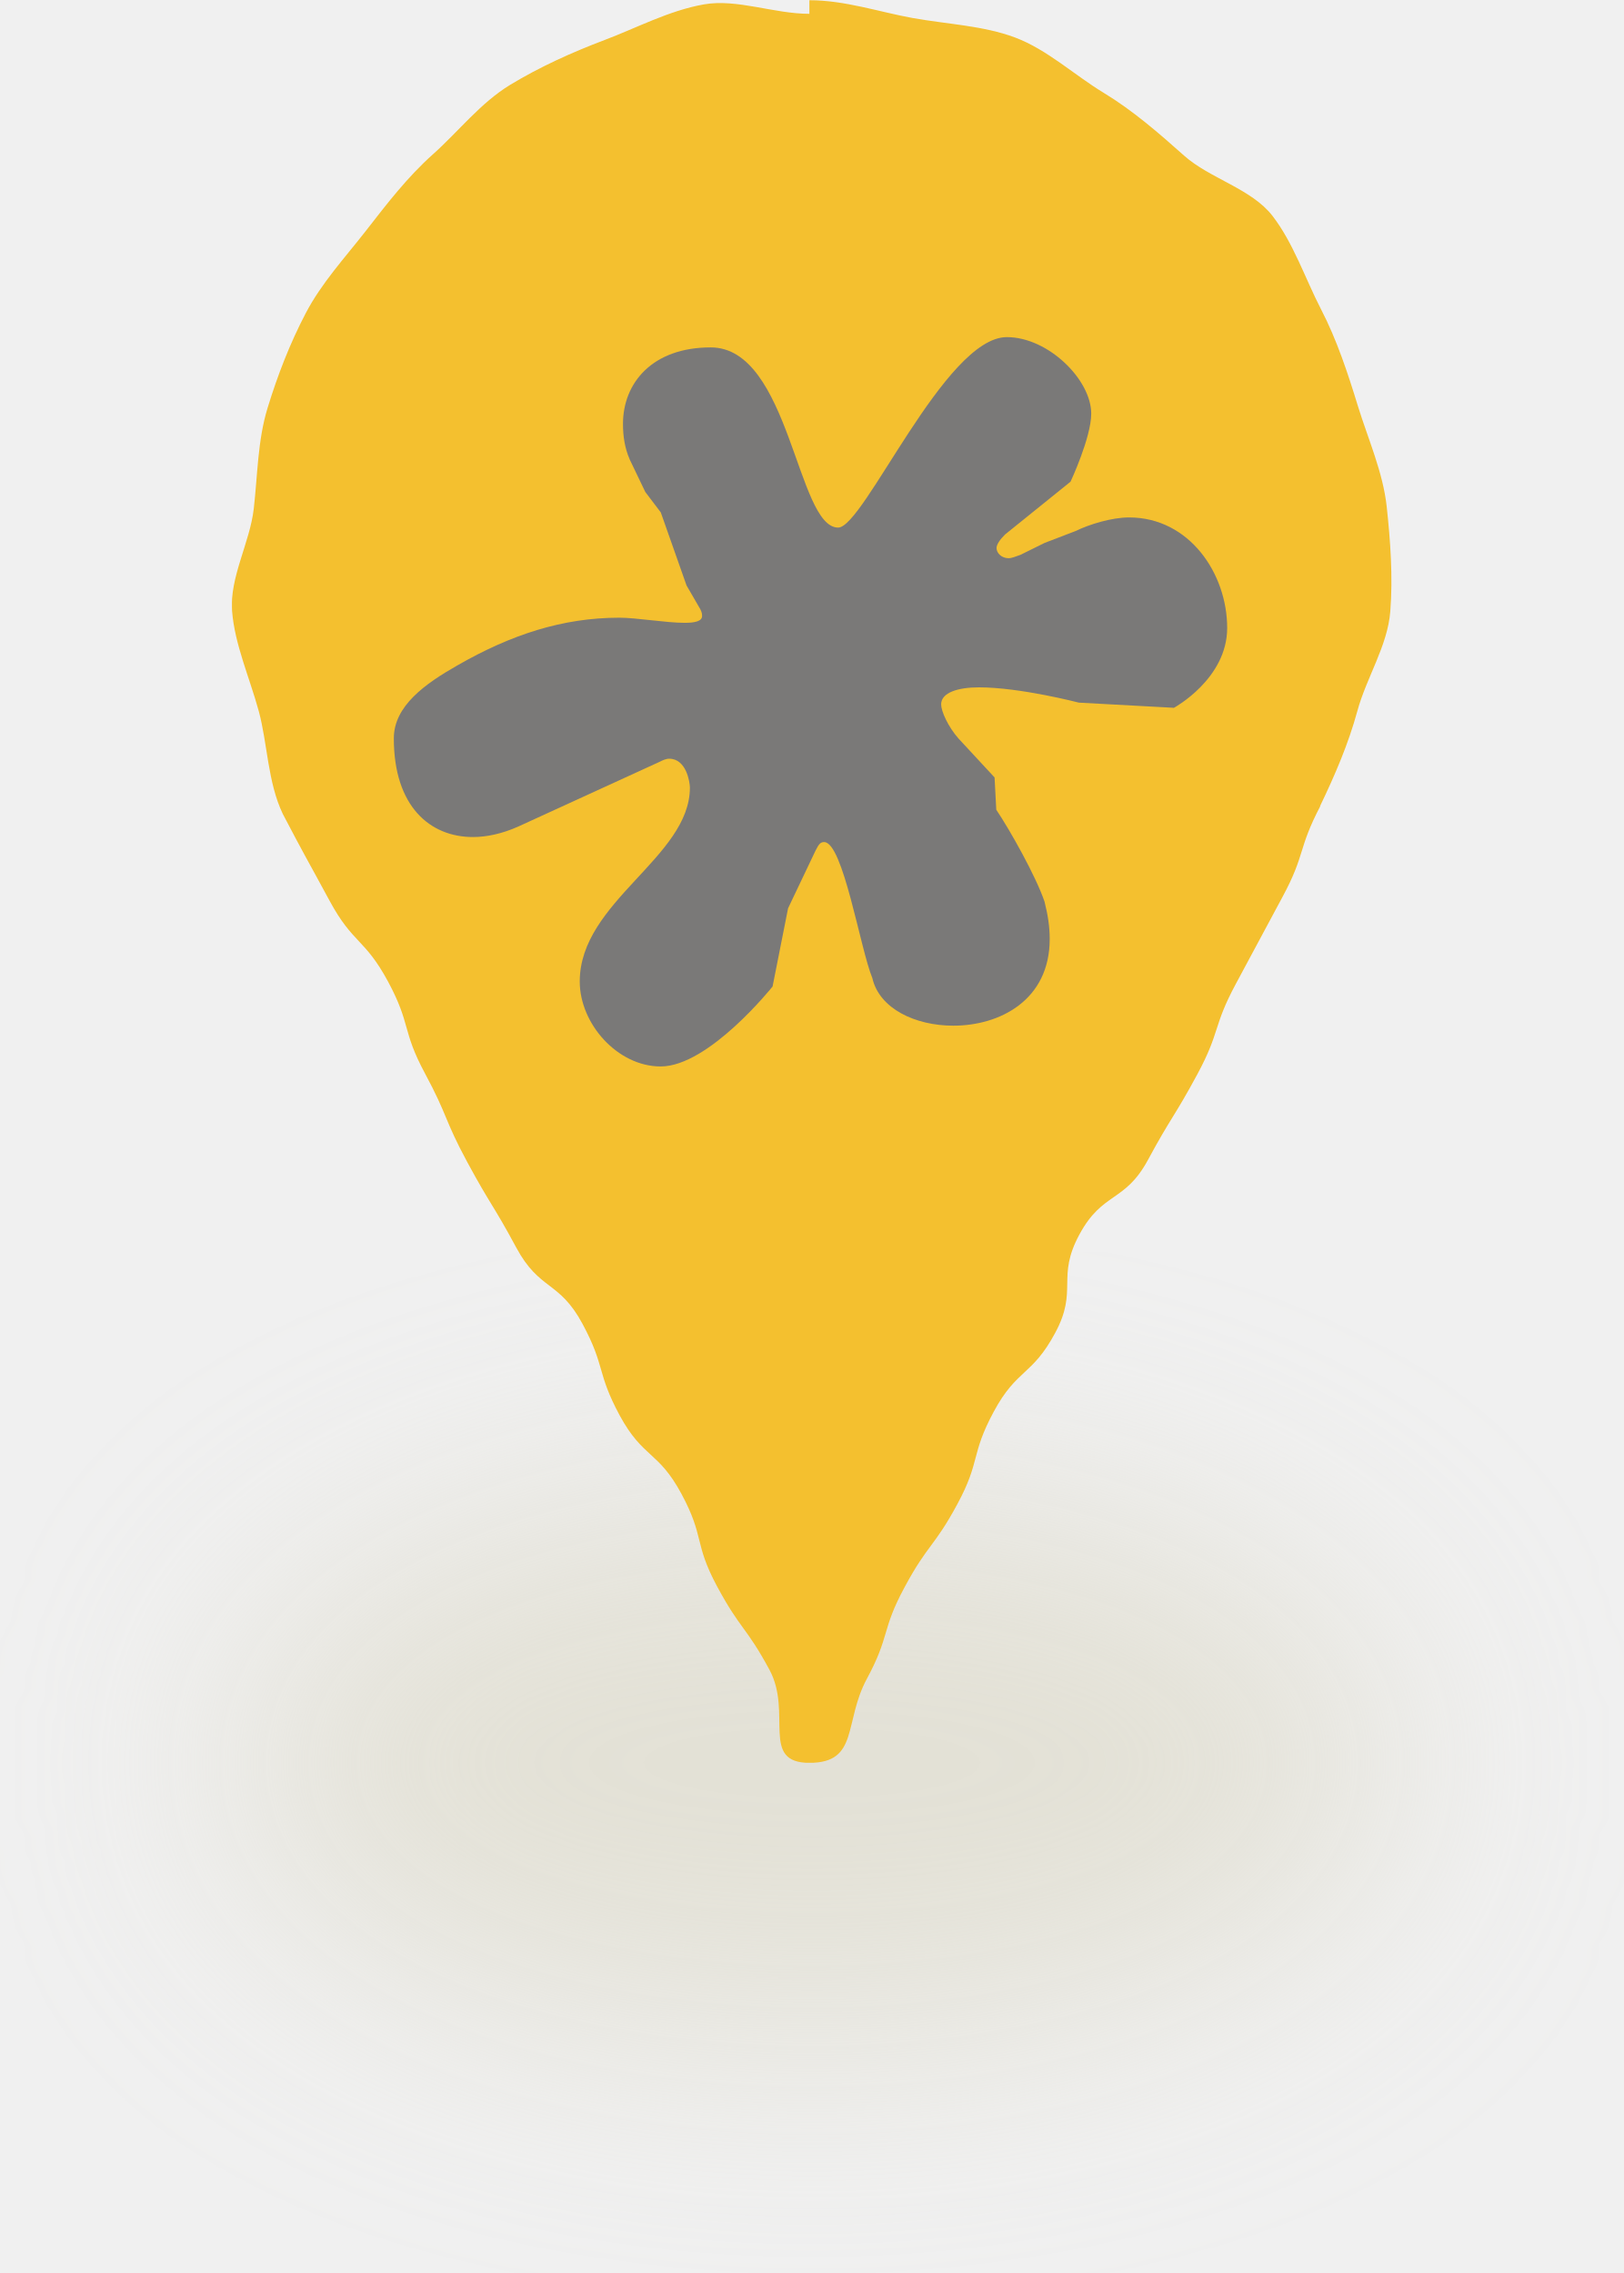
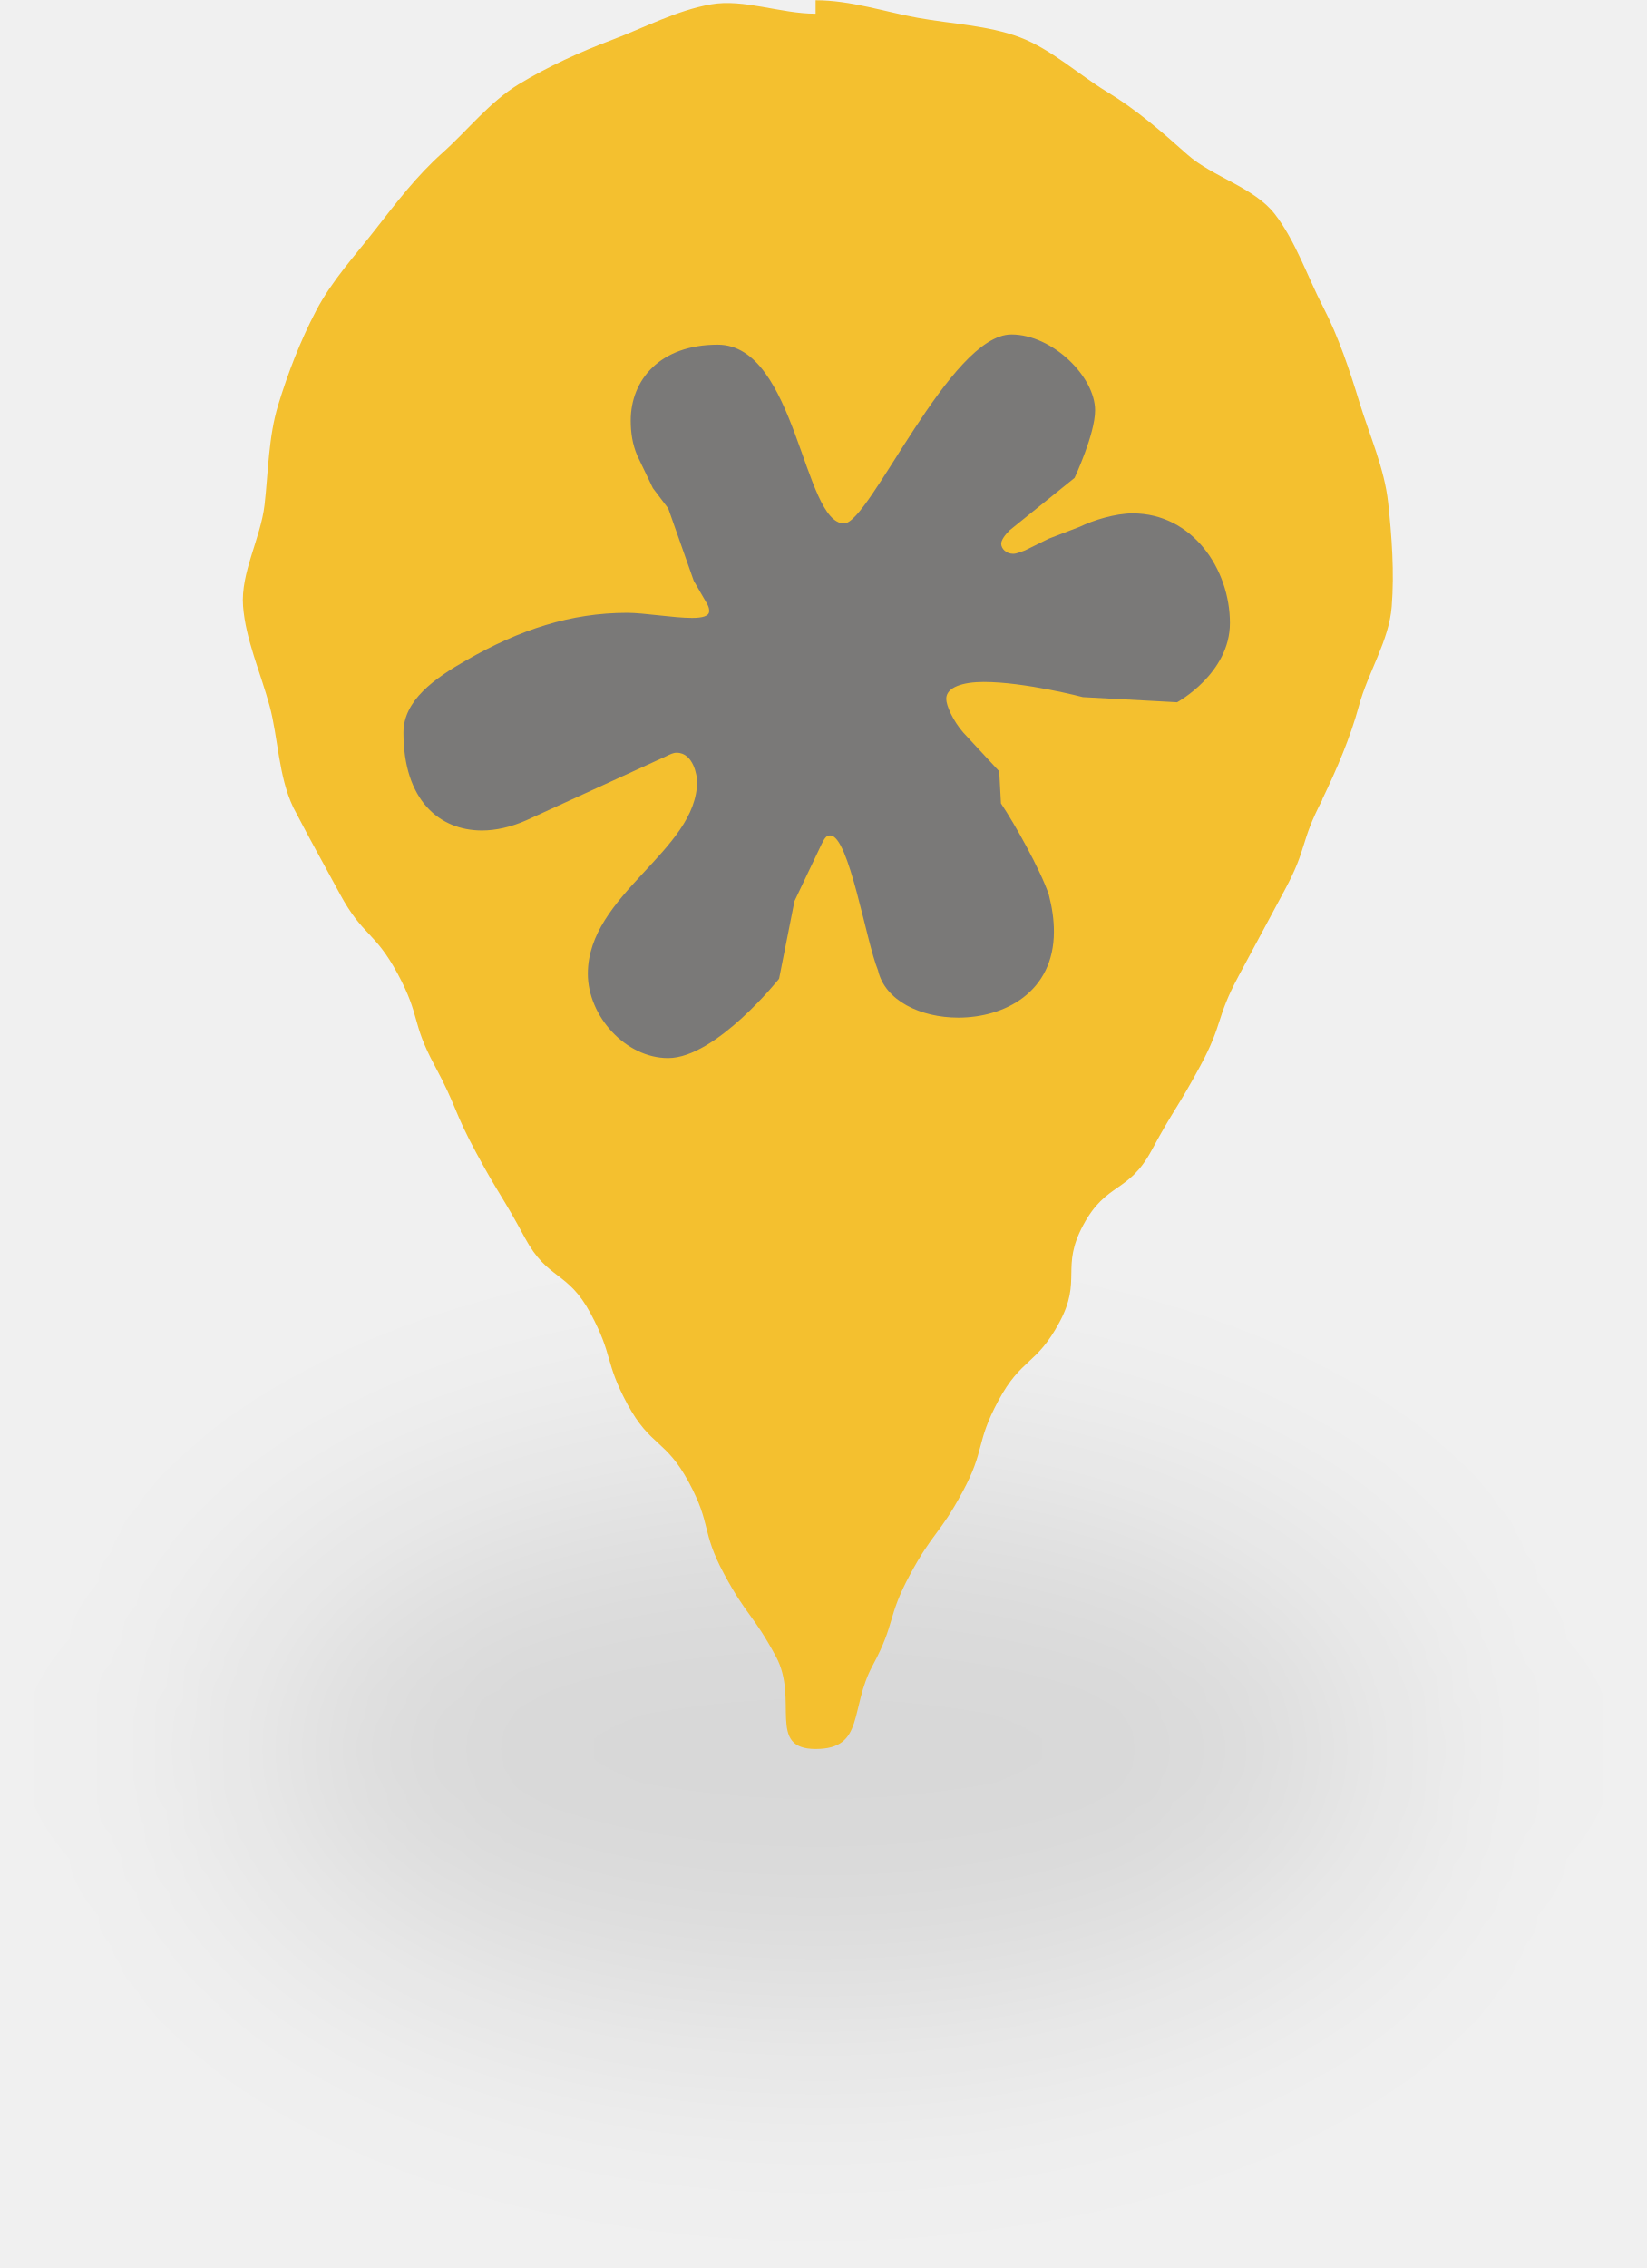
- <svg xmlns="http://www.w3.org/2000/svg" width="70" height="98" viewBox="0 0 70 98" fill="none">
-   <g filter="url(#filter0_f_191_204)">
-     <path d="M60 76C60 82.627 48.807 88 35 88C21.193 88 10 82.627 10 76C10 69.373 21.193 64 35 64C48.807 64 60 69.373 60 76Z" fill="#D8D4BF" fill-opacity="0.5" />
+ <svg xmlns="http://www.w3.org/2000/svg" width="61" height="84" viewBox="0 0 61 84" fill="none">
+   <g filter="url(#filter0_f_224_133)">
+     <path d="M51.614 64.773C51.614 70.421 42.074 75 30.307 75C18.539 75 9 70.421 9 64.773C9 59.124 18.539 54.545 30.307 54.545C42.074 54.545 51.614 59.124 51.614 64.773Z" fill="black" fill-opacity="0.1" />
  </g>
-   <g clip-path="url(#clip0_191_204)">
-     <path d="M56.922 34.749C55.939 36.628 56.292 36.812 55.287 38.675C54.618 39.917 53.95 41.161 53.284 42.407C52.279 44.275 52.621 44.455 51.617 46.318C50.612 48.181 50.505 48.128 49.496 49.996C48.491 51.865 47.535 51.363 46.53 53.232C45.526 55.095 46.493 55.607 45.488 57.47C44.484 59.338 43.843 59 42.838 60.869C41.834 62.737 42.282 62.974 41.278 64.837C40.273 66.706 40.001 66.563 38.997 68.432C37.987 70.3 38.382 70.506 37.372 72.379C36.362 74.248 37.041 76 34.898 76.005C32.756 76.005 34.177 73.862 33.173 71.994C32.168 70.131 31.917 70.263 30.913 68.395C29.908 66.526 30.384 66.278 29.379 64.41C28.375 62.542 27.723 62.885 26.713 61.022C25.709 59.153 26.114 58.942 25.11 57.074C24.106 55.206 23.261 55.654 22.257 53.791C21.252 51.923 21.156 51.975 20.146 50.107C19.137 48.239 19.323 48.144 18.319 46.276C17.315 44.407 17.731 44.185 16.727 42.317C15.717 40.449 15.22 40.707 14.21 38.839C13.2 36.971 13.174 36.971 12.191 35.092C11.539 33.725 11.533 32.062 11.159 30.674C10.764 29.223 10.117 27.787 10.005 26.341C9.893 24.895 10.775 23.386 10.94 21.934C11.106 20.483 11.106 18.995 11.533 17.596C11.966 16.182 12.495 14.815 13.179 13.506C13.863 12.197 14.867 11.115 15.776 9.949C16.684 8.782 17.56 7.637 18.672 6.645C19.772 5.663 20.718 4.433 21.995 3.657C23.256 2.892 24.651 2.259 26.061 1.726C27.434 1.209 28.845 0.454 30.341 0.19C31.773 -0.063 33.36 0.596 34.893 0.596V0.01C36.427 0.01 37.907 0.517 39.339 0.776C40.835 1.045 42.395 1.103 43.768 1.62C45.141 2.137 46.322 3.24 47.577 4C48.833 4.761 49.95 5.732 51.05 6.713C52.151 7.695 53.952 8.138 54.855 9.305C55.758 10.471 56.27 12.017 56.949 13.332C57.628 14.64 58.108 16.097 58.541 17.512C58.974 18.916 59.621 20.362 59.781 21.839C59.941 23.317 60.053 24.874 59.936 26.362C59.818 27.851 58.91 29.207 58.515 30.659C58.135 32.052 57.564 33.392 56.906 34.759L56.922 34.749Z" fill="#F4C02F" />
-     <path d="M50.591 30.516L46.509 30.294C46.509 30.294 43.987 29.635 42.202 29.635C41.31 29.635 40.573 29.856 40.573 30.368C40.573 30.664 40.867 31.323 41.316 31.835L42.876 33.519L42.95 34.912C43.544 35.794 44.655 37.773 45.029 38.871C45.178 39.457 45.253 39.968 45.253 40.486C45.253 43.125 43.1 44.222 41.096 44.222C39.462 44.222 37.907 43.489 37.607 42.169C37.089 40.924 36.346 36.306 35.529 36.306C35.379 36.306 35.305 36.38 35.16 36.67L33.974 39.161L33.306 42.533C33.306 42.533 30.56 45.98 28.482 45.98C26.628 45.98 24.993 44.148 24.993 42.317C24.993 38.871 29.742 36.965 29.742 33.957C29.742 33.736 29.593 32.712 28.85 32.712C28.701 32.712 28.556 32.785 28.407 32.859L22.321 35.646C21.653 35.942 20.985 36.089 20.392 36.089C18.538 36.089 16.978 34.77 16.978 31.835C16.978 30.442 18.314 29.487 19.724 28.685C22.027 27.365 24.25 26.632 26.702 26.632C27.445 26.632 28.706 26.853 29.523 26.853C29.967 26.853 30.266 26.779 30.266 26.563C30.266 26.489 30.266 26.415 30.191 26.267L29.598 25.244L28.487 22.093L27.819 21.211L27.151 19.818C26.927 19.306 26.857 18.789 26.857 18.277C26.857 16.514 28.118 14.978 30.64 14.978C34.054 14.978 34.353 22.747 36.133 22.747C37.244 22.747 40.733 14.535 43.405 14.535C45.184 14.535 47.043 16.366 47.043 17.834C47.043 18.863 46.151 20.768 46.151 20.768L43.33 23.043C43.105 23.264 42.961 23.481 42.961 23.628C42.961 23.85 43.185 24.067 43.479 24.067C43.629 24.067 43.779 23.993 43.998 23.919L45.034 23.407L46.37 22.895C46.963 22.605 47.93 22.309 48.673 22.309C51.27 22.309 52.904 24.726 52.904 27.075C52.904 29.276 50.602 30.521 50.602 30.521L50.591 30.516Z" fill="#7A7978" />
+   <g clip-path="url(#clip0_224_133)">
+     <path d="M48.991 29.616C48.153 31.217 48.453 31.374 47.597 32.962C47.027 34.021 46.458 35.081 45.89 36.142C45.034 37.735 45.325 37.888 44.469 39.475C43.613 41.063 43.522 41.018 42.661 42.611C41.805 44.203 40.99 43.776 40.134 45.368C39.278 46.956 40.102 47.392 39.246 48.98C38.39 50.572 37.843 50.284 36.987 51.877C36.131 53.469 36.514 53.671 35.658 55.259C34.801 56.852 34.569 56.73 33.713 58.322C32.852 59.915 33.19 60.09 32.329 61.687C31.468 63.279 32.047 64.773 30.221 64.777C28.394 64.777 29.606 62.951 28.75 61.359C27.893 59.771 27.68 59.883 26.823 58.291C25.967 56.699 26.373 56.487 25.517 54.895C24.66 53.303 24.105 53.595 23.244 52.007C22.388 50.415 22.734 50.235 21.878 48.642C21.022 47.05 20.302 47.432 19.446 45.845C18.59 44.252 18.508 44.297 17.648 42.705C16.787 41.113 16.946 41.032 16.09 39.439C15.234 37.847 15.589 37.658 14.733 36.066C13.873 34.474 13.449 34.694 12.588 33.102C11.728 31.509 11.705 31.509 10.867 29.908C10.312 28.743 10.307 27.326 9.988 26.143C9.651 24.906 9.1 23.683 9.005 22.45C8.909 21.218 9.66 19.931 9.802 18.694C9.943 17.457 9.943 16.189 10.307 14.997C10.676 13.791 11.127 12.626 11.71 11.511C12.293 10.395 13.149 9.473 13.923 8.479C14.697 7.485 15.444 6.509 16.391 5.663C17.329 4.826 18.135 3.778 19.223 3.117C20.298 2.465 21.486 1.925 22.689 1.471C23.859 1.03 25.061 0.387 26.336 0.162C27.556 -0.054 28.909 0.508 30.216 0.508V0.009C31.523 0.009 32.784 0.441 34.005 0.661C35.28 0.891 36.609 0.94 37.78 1.381C38.95 1.822 39.956 2.762 41.026 3.41C42.096 4.057 43.048 4.885 43.986 5.722C44.924 6.558 46.459 6.936 47.229 7.93C47.998 8.924 48.435 10.242 49.014 11.362C49.592 12.478 50.002 13.719 50.371 14.925C50.739 16.121 51.291 17.354 51.427 18.613C51.564 19.873 51.659 21.2 51.559 22.468C51.459 23.736 50.685 24.892 50.348 26.13C50.025 27.317 49.537 28.459 48.977 29.625L48.991 29.616Z" fill="#F4C02F" />
+     <path d="M43.595 26.008L40.116 25.819C40.116 25.819 37.966 25.257 36.445 25.257C35.685 25.257 35.056 25.446 35.056 25.882C35.056 26.134 35.307 26.696 35.689 27.133L37.019 28.567L37.083 29.755C37.588 30.506 38.535 32.193 38.854 33.129C38.982 33.628 39.045 34.064 39.045 34.505C39.045 36.754 37.21 37.69 35.503 37.69C34.109 37.69 32.784 37.064 32.529 35.94C32.087 34.878 31.454 30.942 30.758 30.942C30.63 30.942 30.567 31.005 30.444 31.253L29.433 33.376L28.863 36.25C28.863 36.25 26.523 39.188 24.751 39.188C23.171 39.188 21.778 37.627 21.778 36.066C21.778 33.129 25.826 31.505 25.826 28.941C25.826 28.752 25.699 27.879 25.066 27.879C24.938 27.879 24.815 27.942 24.688 28.005L19.501 30.38C18.932 30.632 18.363 30.758 17.857 30.758C16.277 30.758 14.947 29.634 14.947 27.133C14.947 25.945 16.086 25.131 17.288 24.447C19.25 23.323 21.145 22.697 23.235 22.697C23.868 22.697 24.943 22.886 25.639 22.886C26.017 22.886 26.272 22.823 26.272 22.639C26.272 22.576 26.272 22.513 26.209 22.387L25.703 21.514L24.756 18.829L24.187 18.078L23.617 16.89C23.426 16.454 23.367 16.013 23.367 15.577C23.367 14.075 24.442 12.766 26.591 12.766C29.501 12.766 29.756 19.387 31.272 19.387C32.219 19.387 35.193 12.388 37.47 12.388C38.986 12.388 40.571 13.949 40.571 15.199C40.571 16.076 39.81 17.7 39.81 17.7L37.406 19.639C37.215 19.828 37.092 20.012 37.092 20.138C37.092 20.327 37.283 20.511 37.534 20.511C37.661 20.511 37.789 20.448 37.975 20.385L38.859 19.949L39.997 19.513C40.503 19.265 41.327 19.014 41.96 19.014C44.173 19.014 45.566 21.074 45.566 23.075C45.566 24.951 43.604 26.012 43.604 26.012L43.595 26.008Z" fill="#7A7978" />
  </g>
  <defs>
-     <filter id="filter0_f_191_204" x="0" y="54" width="70" height="44" filterUnits="userSpaceOnUse" color-interpolation-filters="sRGB">
+     <filter id="filter0_f_224_133" x="0.3" y="45.845" width="60.014" height="37.855" filterUnits="userSpaceOnUse" color-interpolation-filters="sRGB">
      <feFlood flood-opacity="0" result="BackgroundImageFix" />
      <feBlend mode="normal" in="SourceGraphic" in2="BackgroundImageFix" result="shape" />
-       <feGaussianBlur stdDeviation="5" result="effect1_foregroundBlur_191_204" />
+       <feGaussianBlur stdDeviation="4.35" result="effect1_foregroundBlur_224_133" />
    </filter>
-     <clipPath id="clip0_191_204">
-       <rect width="50" height="76" fill="white" transform="translate(10)" />
+     <clipPath id="clip0_224_133">
+       <rect width="42.614" height="64.773" fill="white" transform="translate(9.00012)" />
    </clipPath>
  </defs>
</svg>
